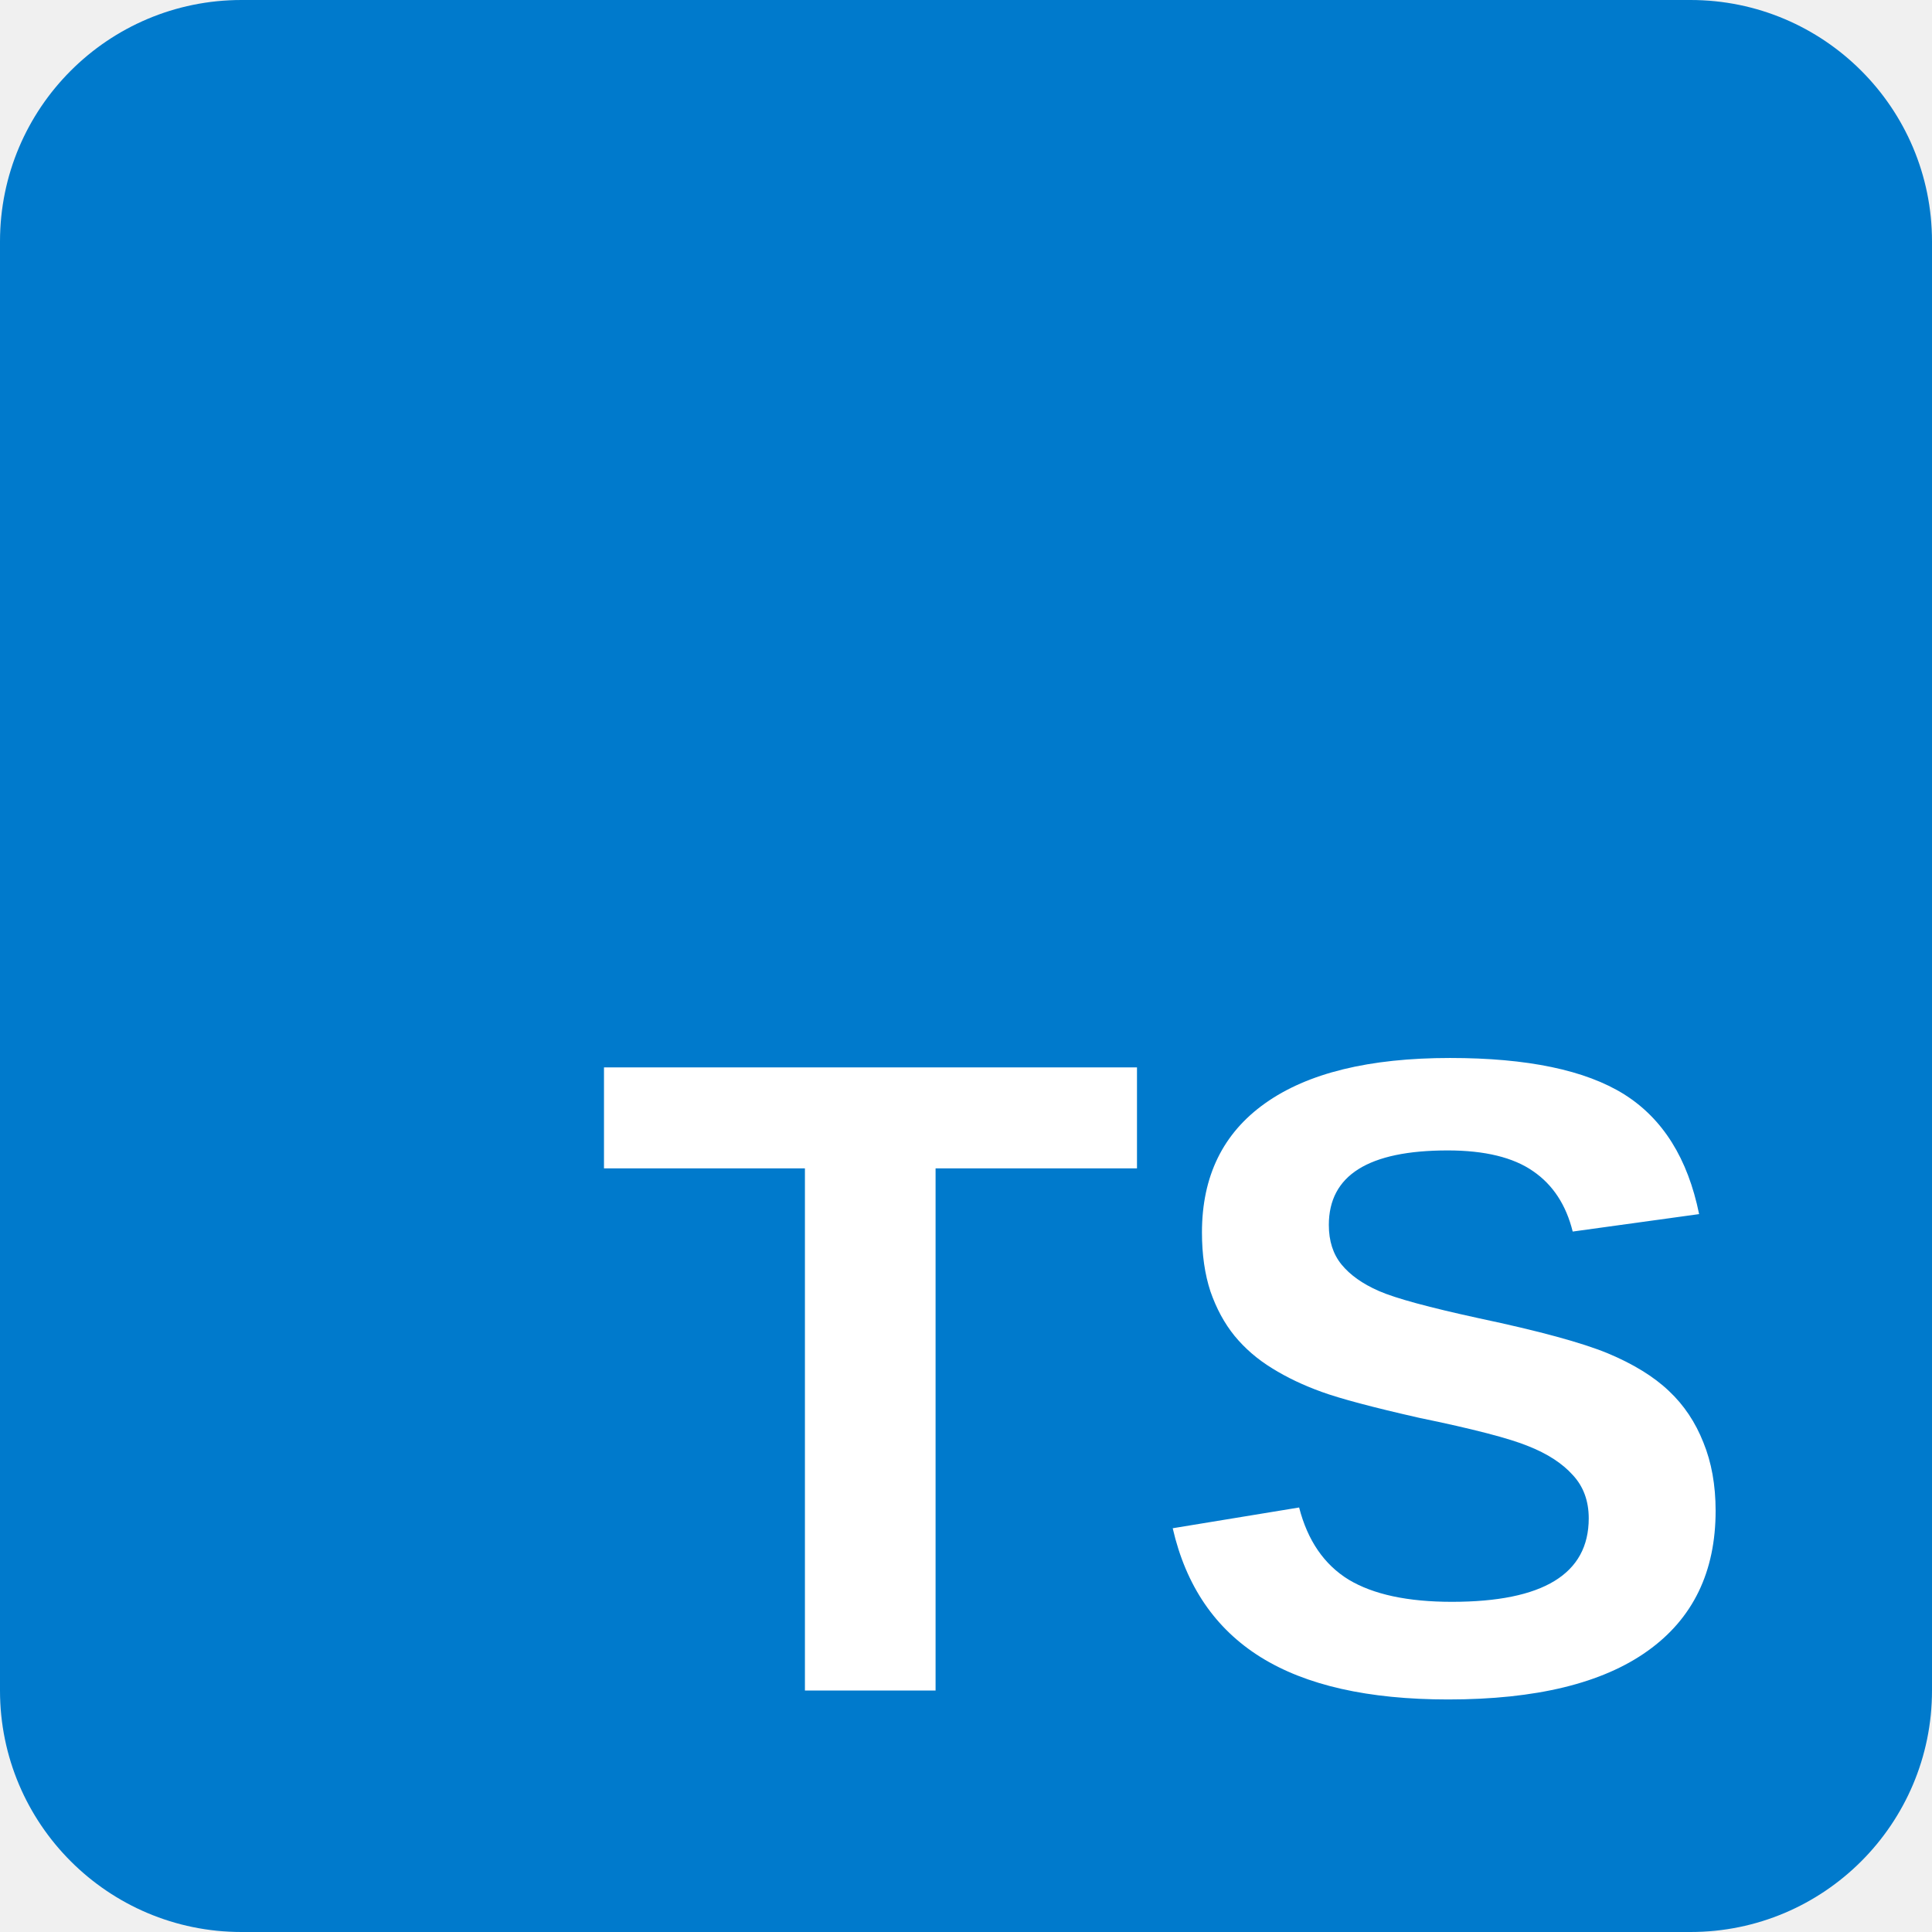
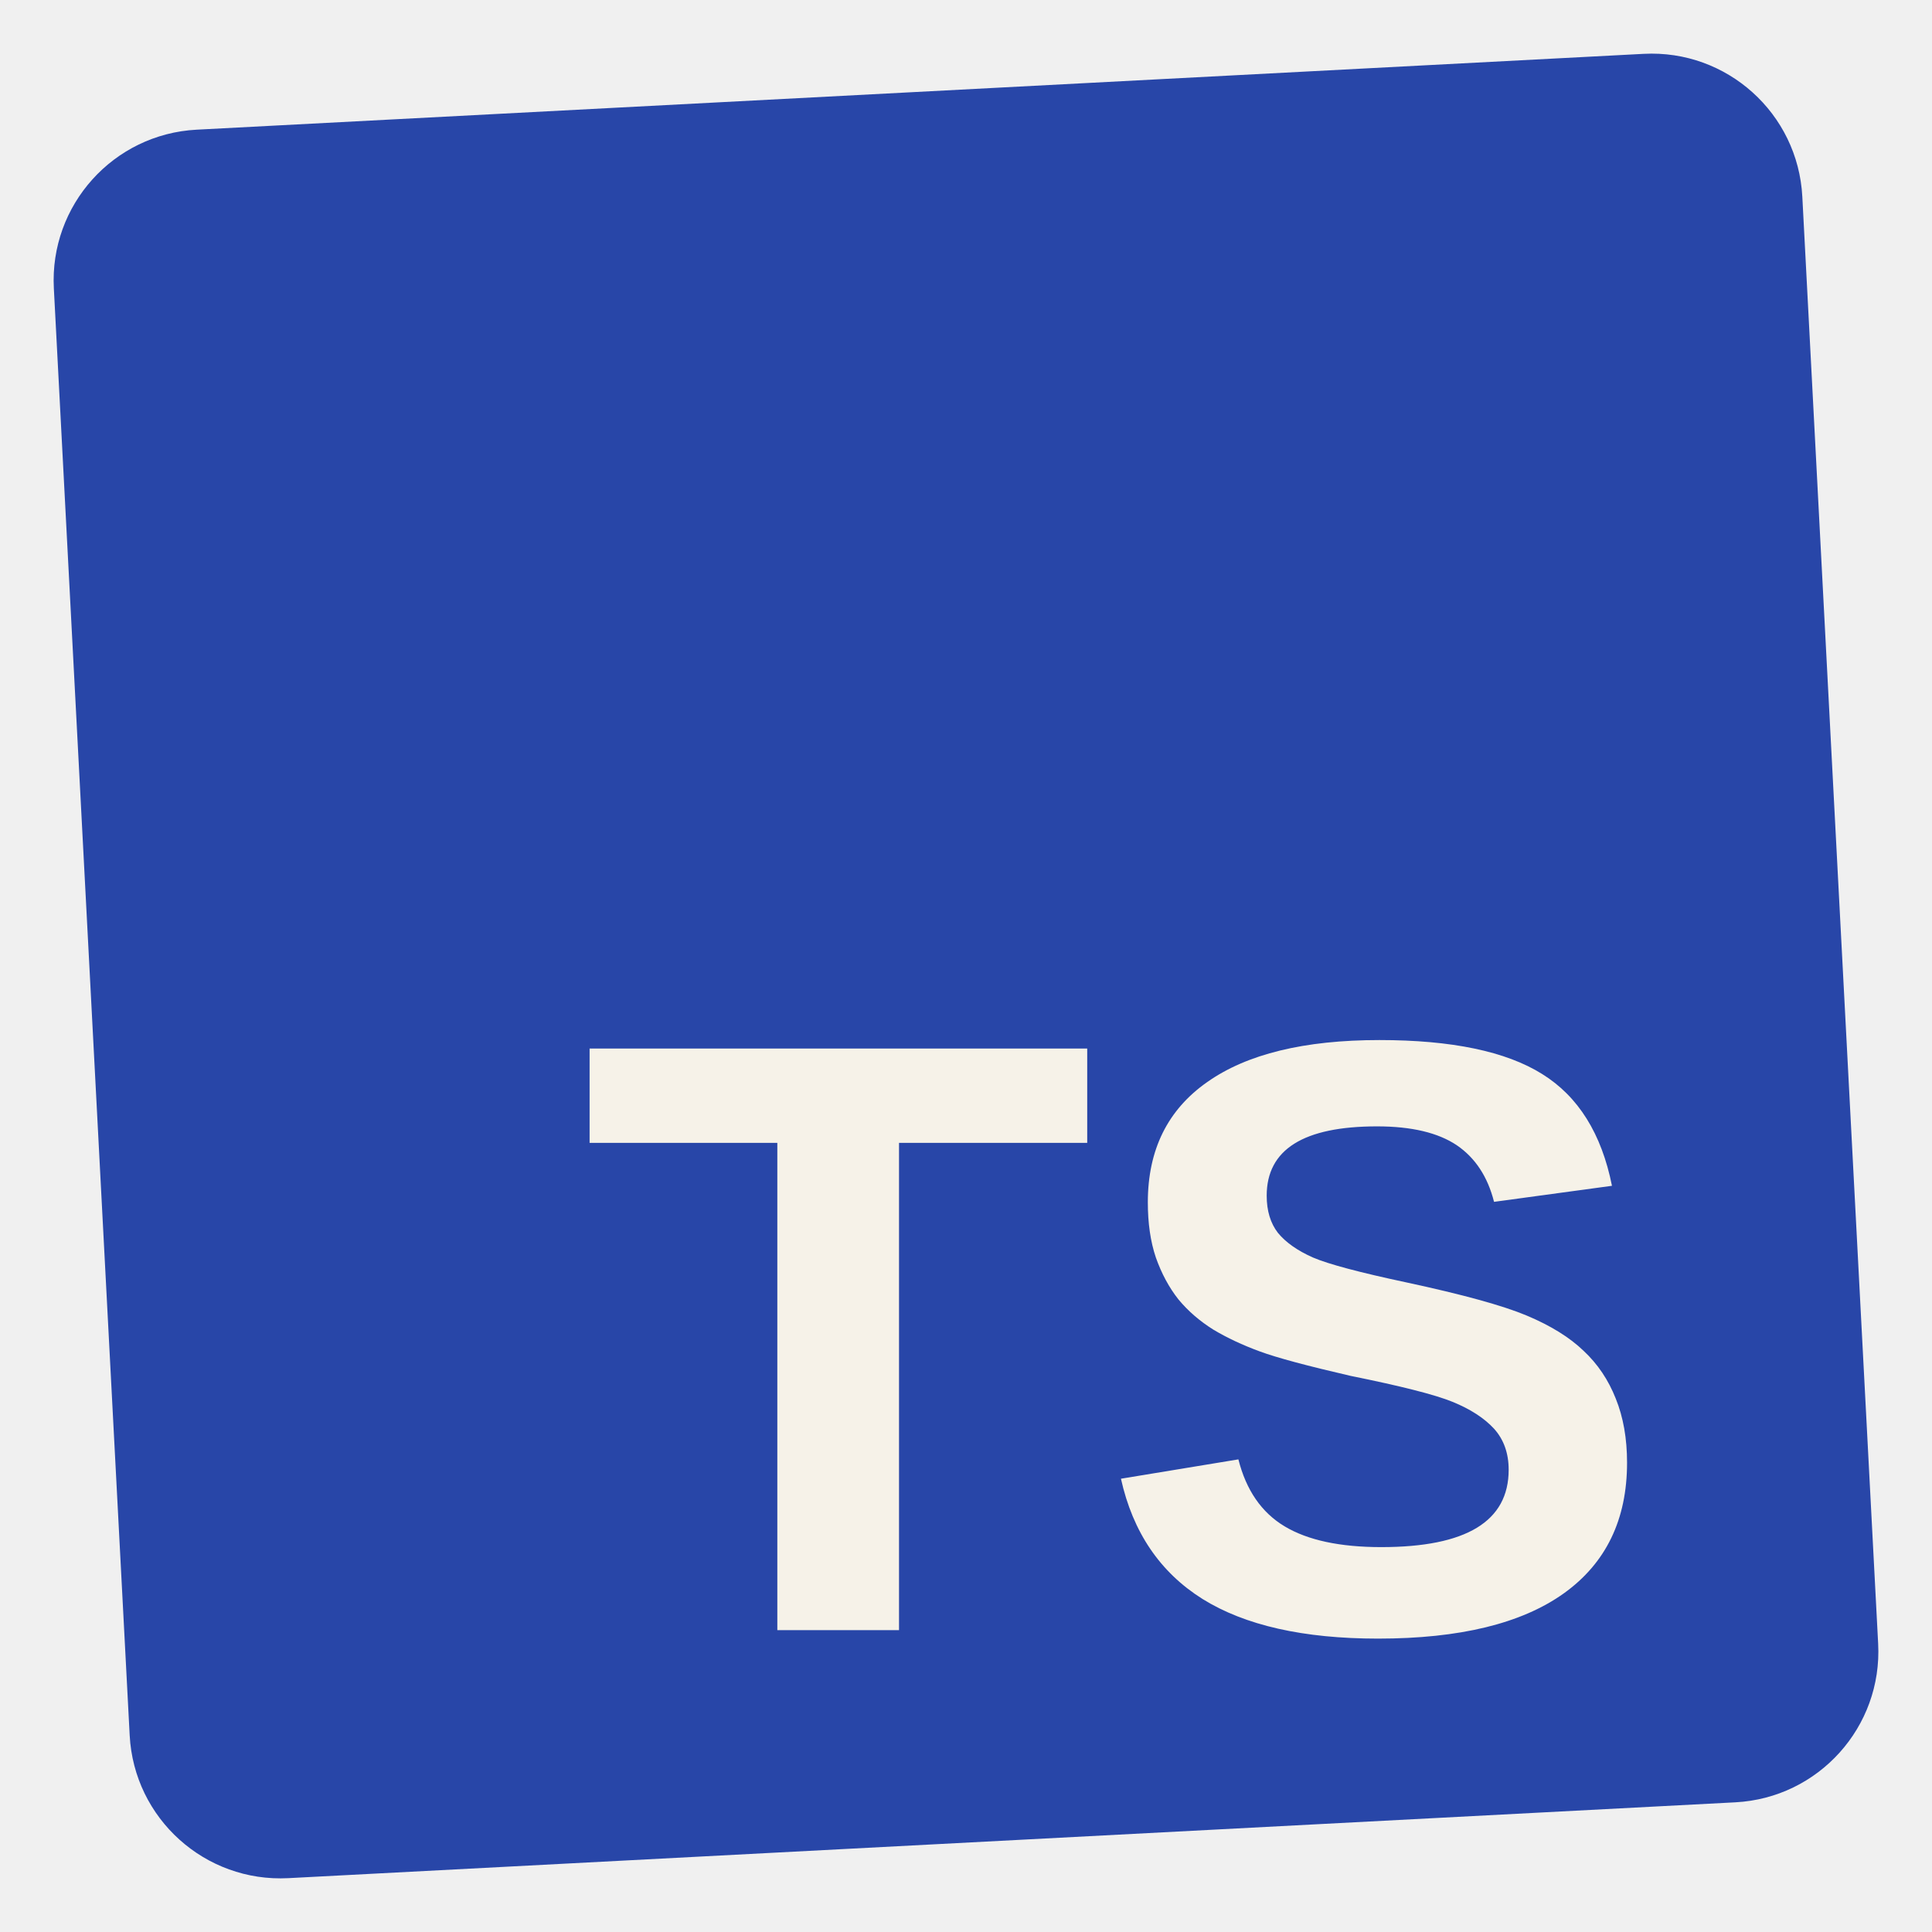
<svg xmlns="http://www.w3.org/2000/svg" viewBox="0 0 64 64">
-   <rect width="64" height="64" rx="8" fill="#007acc" />
-   <text x="58" y="56" text-anchor="end" font-family="Montserrat, Arial, sans-serif" font-size="30" font-weight="800" fill="#fff">TS</text>
+   <rect x="3" y="3" width="58" height="58" rx="5" fill="#2846a8" transform="rotate(-3 32 32)" />
+   <text x="55" y="54" text-anchor="end" font-family="Public Sans, Arial, sans-serif" font-size="28" font-weight="700" fill="#f6f2e8">TS</text>
</svg>
